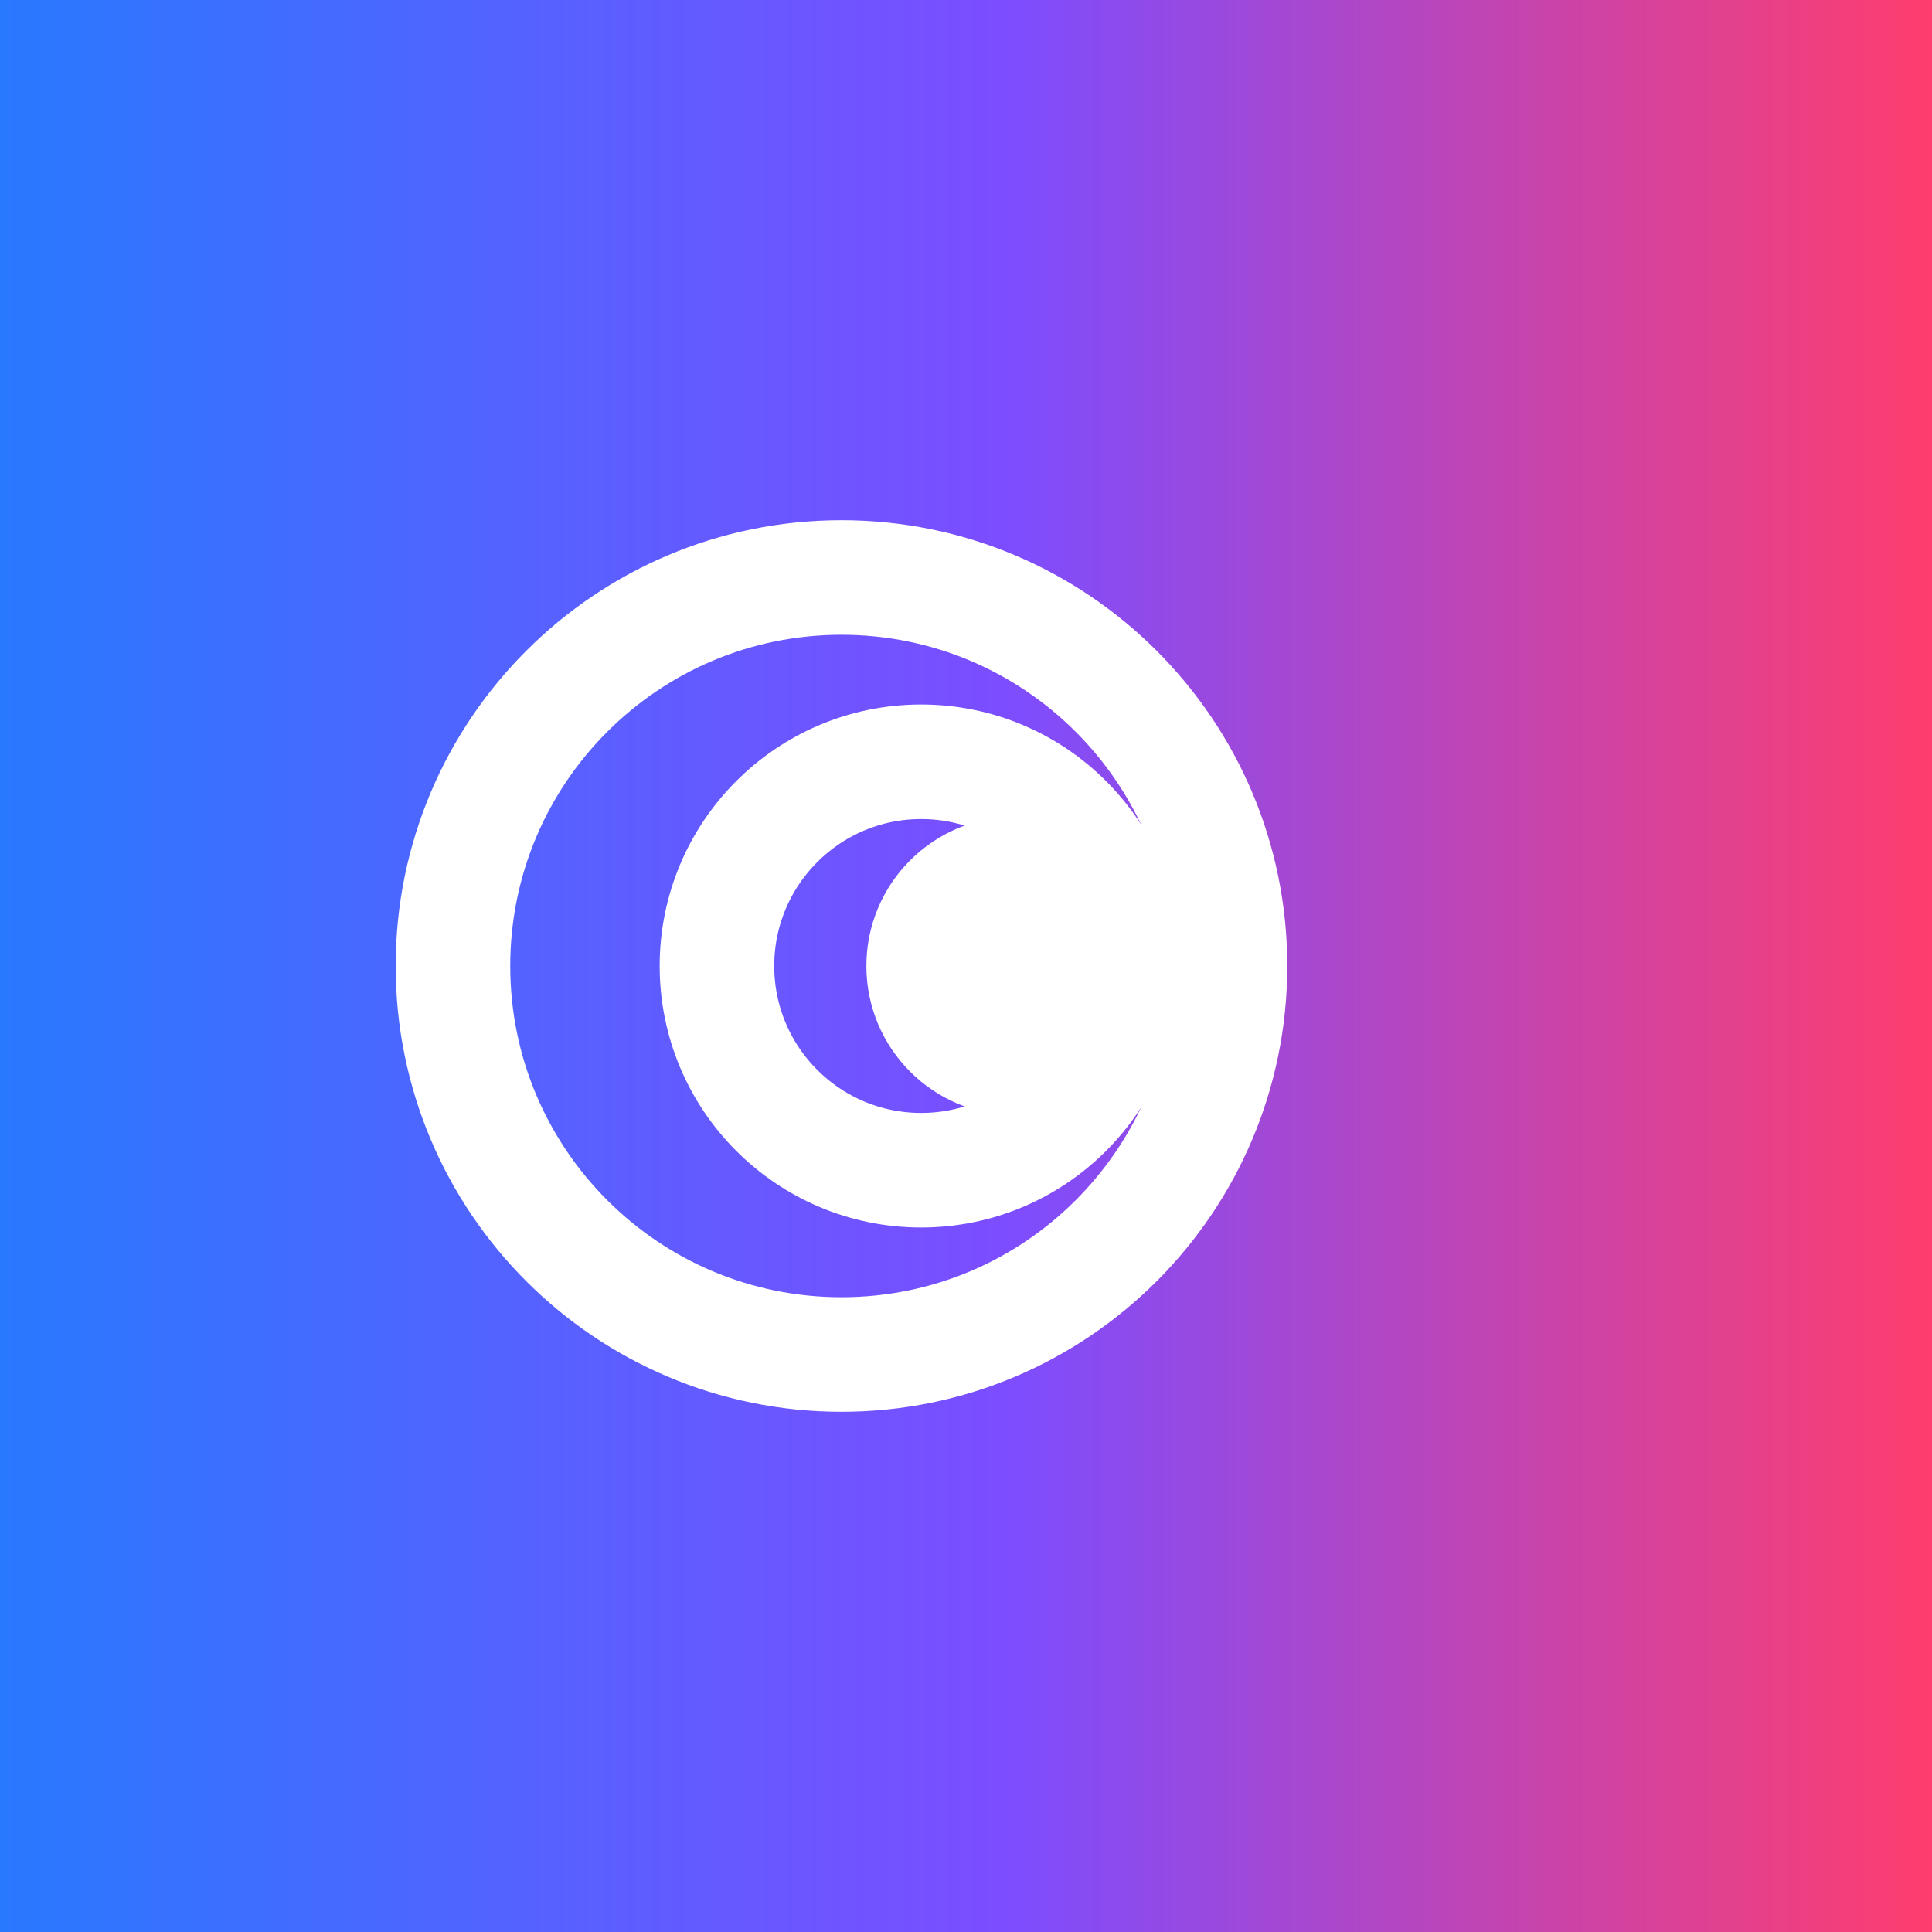
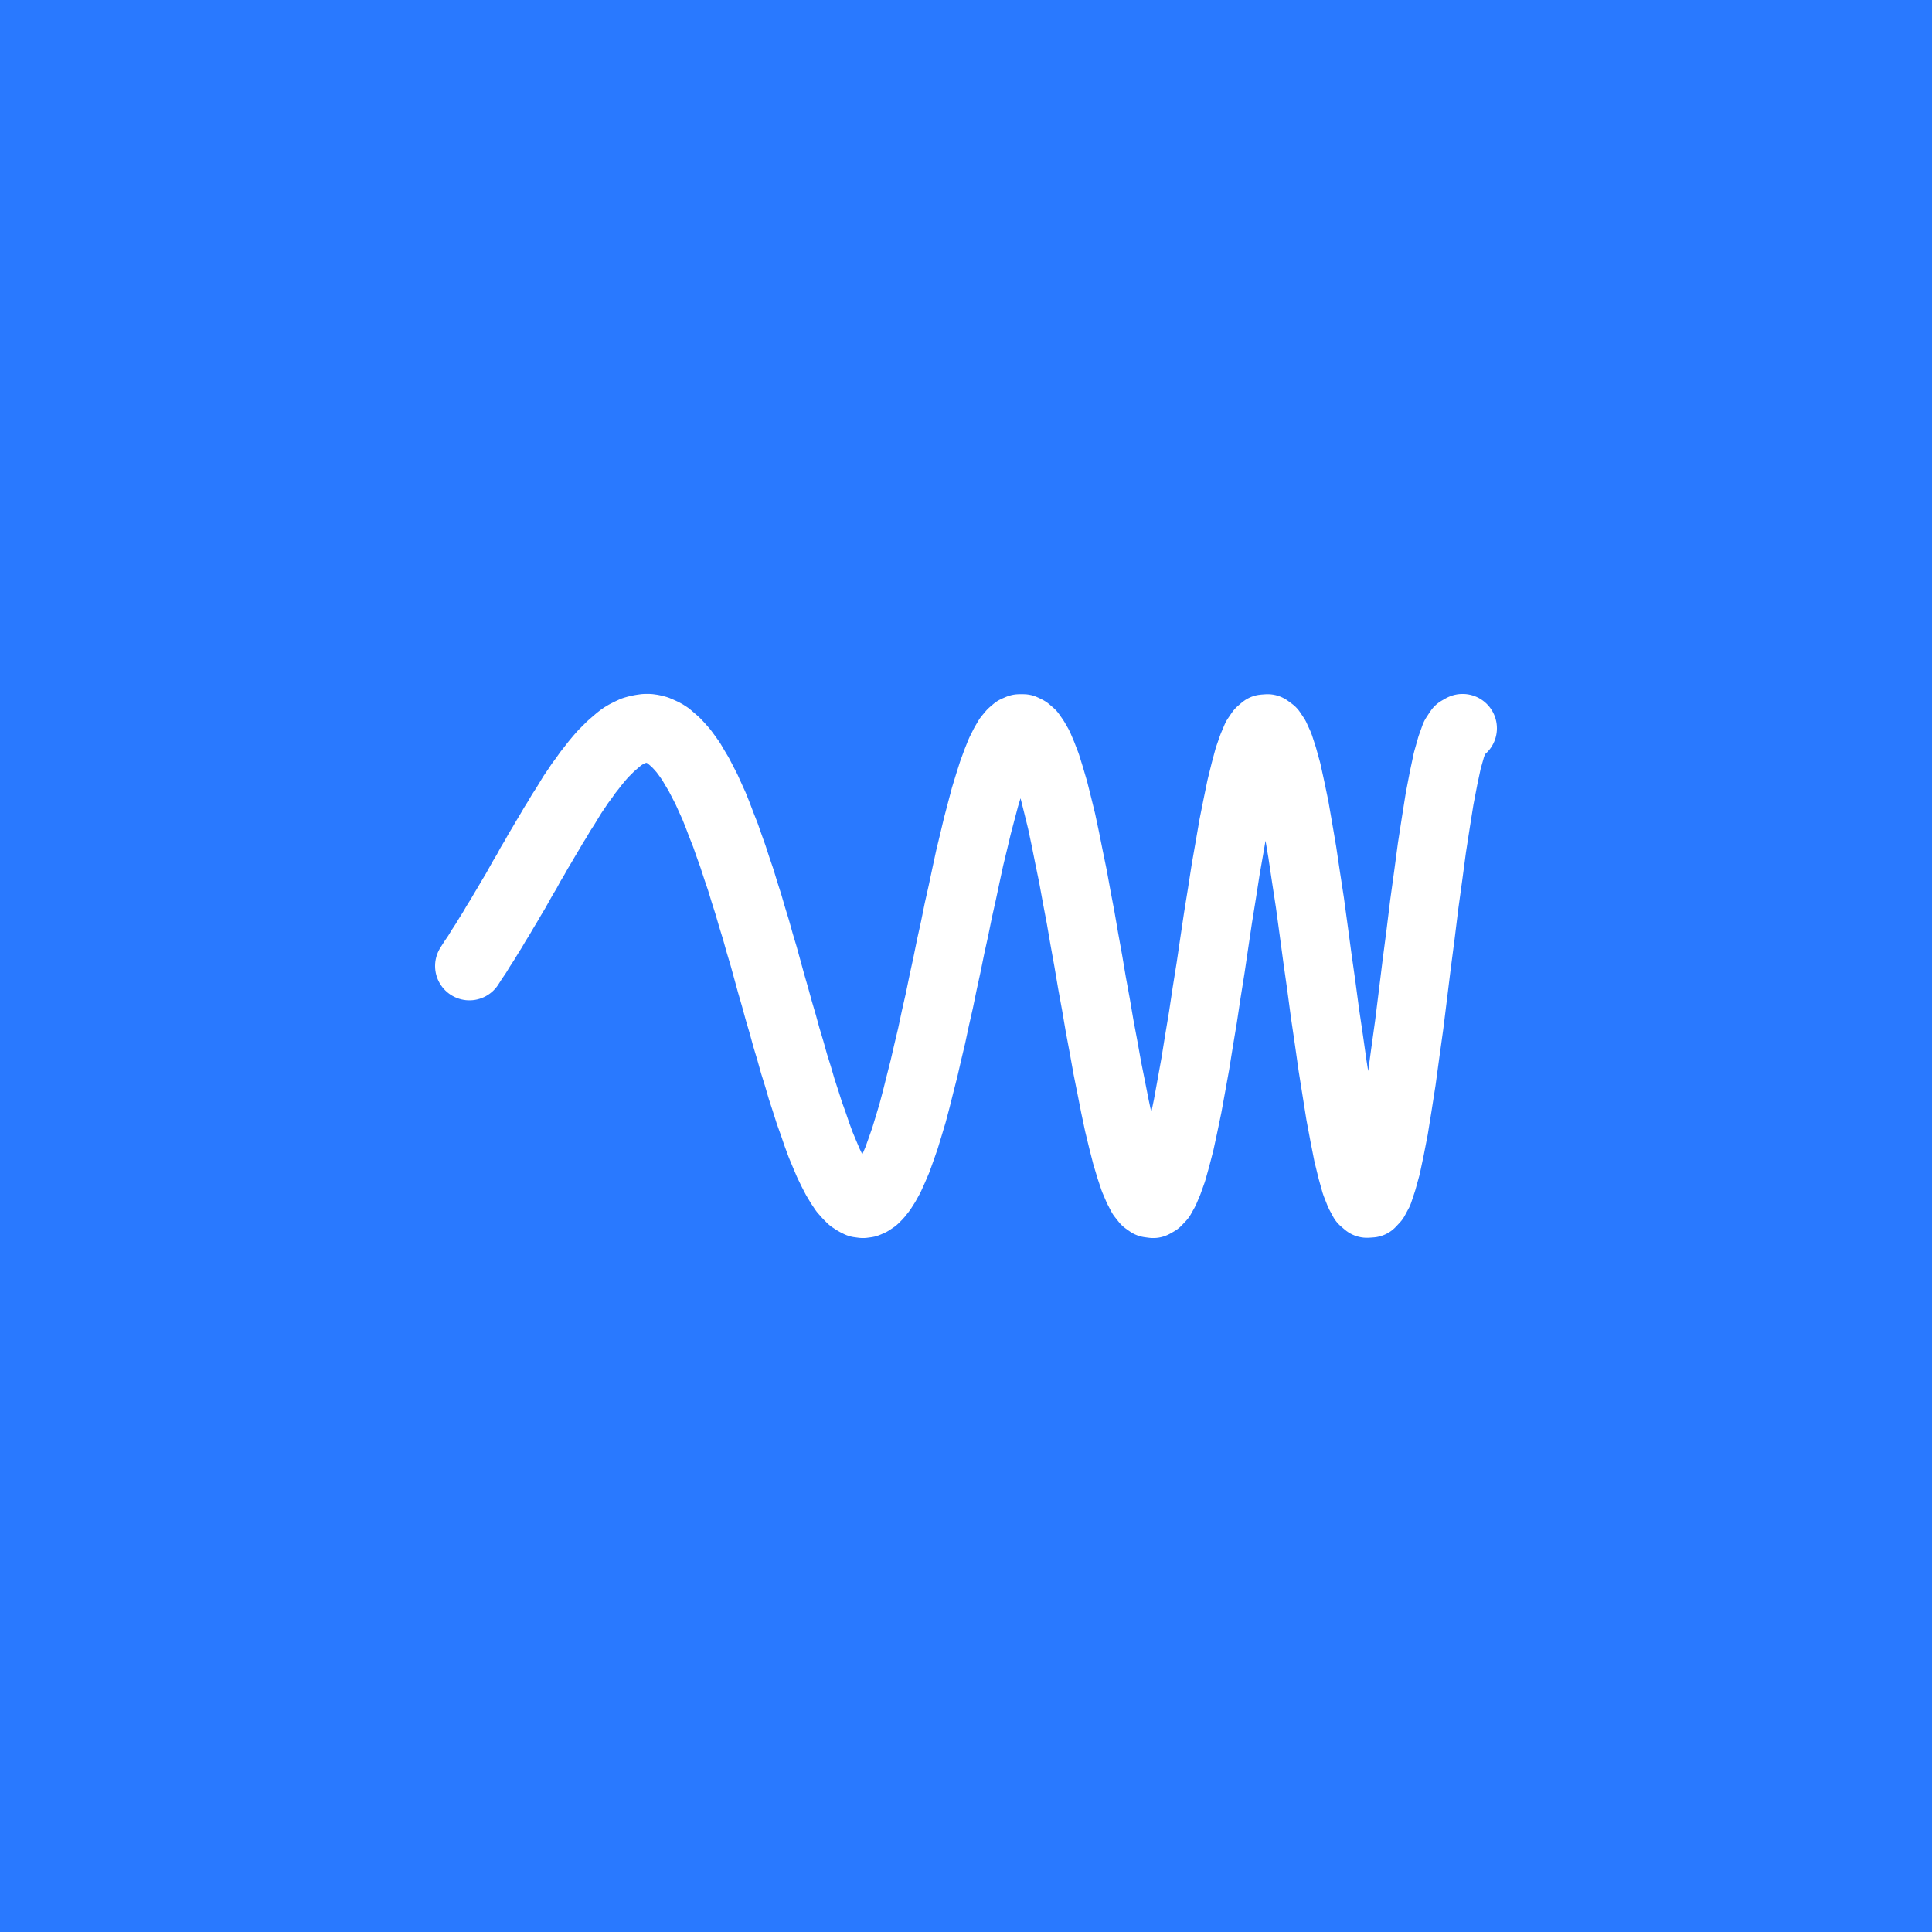
<svg xmlns="http://www.w3.org/2000/svg" viewBox="0 0 512 512">
-   <defs>
-     <linearGradient id="shift" x1="0" y1="0" x2="512" y2="0" gradientUnits="userSpaceOnUse">
-       <stop offset="0" stop-color="#2979FF" />
-       <stop offset="0.52" stop-color="#7C4DFF" />
-       <stop offset="1" stop-color="#FF3D6E" />
-     </linearGradient>
-   </defs>
-   <rect width="512" height="512" fill="url(#shift)" />
-   <g transform="translate(256,256) scale(0.66) translate(-256,-256)">
-     <circle cx="206" cy="256" r="156" fill="none" stroke="#fff" stroke-width="46" />
-     <circle cx="238" cy="256" r="82" fill="none" stroke="#fff" stroke-width="46" />
-     <circle cx="276" cy="256" r="60" fill="#fff" />
+   <rect width="512" height="512" fill="#2979FF" />
+   <g transform="translate(256,256) scale(0.7) translate(-256,-256)">
+     <path d="M 68.0,256.0 L 69.4,253.8 L 70.9,251.6 L 72.3,249.3 L 73.8,247.0 L 75.2,244.7 L 76.7,242.3 L 78.1,239.9 L 79.6,237.5 L 81.0,235.1 L 82.5,232.6 L 83.9,230.2 L 85.4,227.7 L 86.8,225.2 L 88.2,222.7 L 89.7,220.2 L 91.1,217.6 L 92.6,215.1 L 94.0,212.6 L 95.5,210.1 L 96.9,207.7 L 98.4,205.2 L 99.8,202.8 L 101.3,200.4 L 102.7,198.0 L 104.2,195.7 L 105.6,193.4 L 107.0,191.1 L 108.5,188.9 L 109.9,186.8 L 111.4,184.8 L 112.8,182.8 L 114.3,180.9 L 115.7,179.1 L 117.2,177.3 L 118.6,175.7 L 120.1,174.2 L 121.5,172.8 L 123.0,171.5 L 124.4,170.3 L 125.8,169.2 L 127.3,168.3 L 128.7,167.6 L 130.2,166.9 L 131.6,166.5 L 133.1,166.2 L 134.5,166.0 L 136.0,166.0 L 137.4,166.2 L 138.9,166.6 L 140.3,167.2 L 141.8,167.9 L 143.2,168.8 L 144.6,170.0 L 146.1,171.3 L 147.5,172.8 L 149.0,174.5 L 150.4,176.4 L 151.9,178.5 L 153.3,180.9 L 154.8,183.4 L 156.2,186.1 L 157.7,189.0 L 159.1,192.1 L 160.6,195.4 L 162.0,198.9 L 163.4,202.6 L 164.9,206.4 L 166.3,210.4 L 167.8,214.6 L 169.2,218.9 L 170.7,223.3 L 172.1,227.9 L 173.6,232.6 L 175.0,237.4 L 176.5,242.3 L 177.9,247.3 L 179.4,252.3 L 180.8,257.4 L 182.2,262.5 L 183.7,267.7 L 185.1,272.8 L 186.6,277.9 L 188.0,283.0 L 189.5,288.0 L 190.9,293.0 L 192.4,297.8 L 193.8,302.6 L 195.3,307.2 L 196.7,311.6 L 198.2,315.8 L 199.6,319.9 L 201.0,323.7 L 202.5,327.3 L 203.9,330.6 L 205.4,333.7 L 206.8,336.4 L 208.3,338.9 L 209.7,341.0 L 211.2,342.7 L 212.6,344.1 L 214.1,345.1 L 215.5,345.8 L 217.0,346.0 L 218.4,345.8 L 219.8,345.2 L 221.3,344.2 L 222.7,342.8 L 224.2,340.9 L 225.6,338.7 L 227.1,336.0 L 228.5,332.9 L 230.0,329.4 L 231.4,325.5 L 232.9,321.2 L 234.3,316.6 L 235.8,311.6 L 237.2,306.3 L 238.6,300.7 L 240.1,294.8 L 241.5,288.7 L 243.0,282.4 L 244.4,275.8 L 245.9,269.2 L 247.3,262.4 L 248.8,255.5 L 250.2,248.6 L 251.7,241.8 L 253.1,234.9 L 254.6,228.2 L 256.0,221.6 L 257.4,215.1 L 258.9,208.9 L 260.3,203.0 L 261.8,197.3 L 263.2,192.0 L 264.7,187.1 L 266.1,182.7 L 267.6,178.6 L 269.0,175.1 L 270.5,172.1 L 271.9,169.7 L 273.4,167.9 L 274.8,166.7 L 276.2,166.1 L 277.7,166.1 L 279.1,166.8 L 280.6,168.1 L 282.0,170.1 L 283.5,172.7 L 284.9,176.0 L 286.4,179.9 L 287.8,184.4 L 289.3,189.5 L 290.7,195.1 L 292.2,201.2 L 293.6,207.8 L 295.0,214.8 L 296.5,222.1 L 297.9,229.8 L 299.4,237.7 L 300.8,245.8 L 302.3,254.1 L 303.7,262.4 L 305.2,270.6 L 306.6,278.8 L 308.1,286.8 L 309.5,294.6 L 311.0,302.1 L 312.4,309.2 L 313.8,315.8 L 315.3,322.0 L 316.7,327.5 L 318.2,332.5 L 319.6,336.7 L 321.1,340.2 L 322.5,342.9 L 324.0,344.8 L 325.4,345.8 L 326.9,346.0 L 328.3,345.2 L 329.8,343.6 L 331.2,341.1 L 332.6,337.8 L 334.1,333.6 L 335.5,328.6 L 337.0,322.8 L 338.4,316.3 L 339.9,309.1 L 341.3,301.4 L 342.8,293.1 L 344.2,284.4 L 345.7,275.4 L 347.1,266.1 L 348.6,256.7 L 350.0,247.2 L 351.4,237.8 L 352.9,228.5 L 354.3,219.5 L 355.8,210.9 L 357.2,202.8 L 358.7,195.3 L 360.1,188.5 L 361.6,182.4 L 363.0,177.2 L 364.5,172.9 L 365.9,169.6 L 367.4,167.4 L 368.8,166.2 L 370.2,166.1 L 371.7,167.2 L 373.1,169.3 L 374.6,172.6 L 376.0,176.9 L 377.5,182.3 L 378.9,188.7 L 380.4,195.9 L 381.8,204.0 L 383.3,212.8 L 384.7,222.2 L 386.2,232.0 L 387.6,242.3 L 389.0,252.7 L 390.5,263.3 L 391.9,273.8 L 393.4,284.0 L 394.8,293.9 L 396.3,303.3 L 397.7,312.1 L 399.2,320.1 L 400.6,327.2 L 402.1,333.3 L 403.5,338.3 L 405.0,342.1 L 406.4,344.7 L 407.8,345.9 L 409.3,345.8 L 410.7,344.3 L 412.2,341.5 L 413.6,337.3 L 415.1,331.9 L 416.5,325.3 L 418.0,317.6 L 419.4,308.9 L 420.9,299.3 L 422.3,289.0 L 423.8,278.2 L 425.2,266.9 L 426.6,255.5 L 428.1,244.0 L 429.5,232.6 L 431.0,221.7 L 432.4,211.2 L 433.9,201.5 L 435.3,192.7 L 436.8,184.9 L 438.2,178.3 L 439.7,173.0 L 441.1,169.1 L 442.6,166.8 L 444.0,166.0" fill="none" stroke="#fff" stroke-width="26" stroke-linecap="round" stroke-linejoin="round" />
  </g>
</svg>
